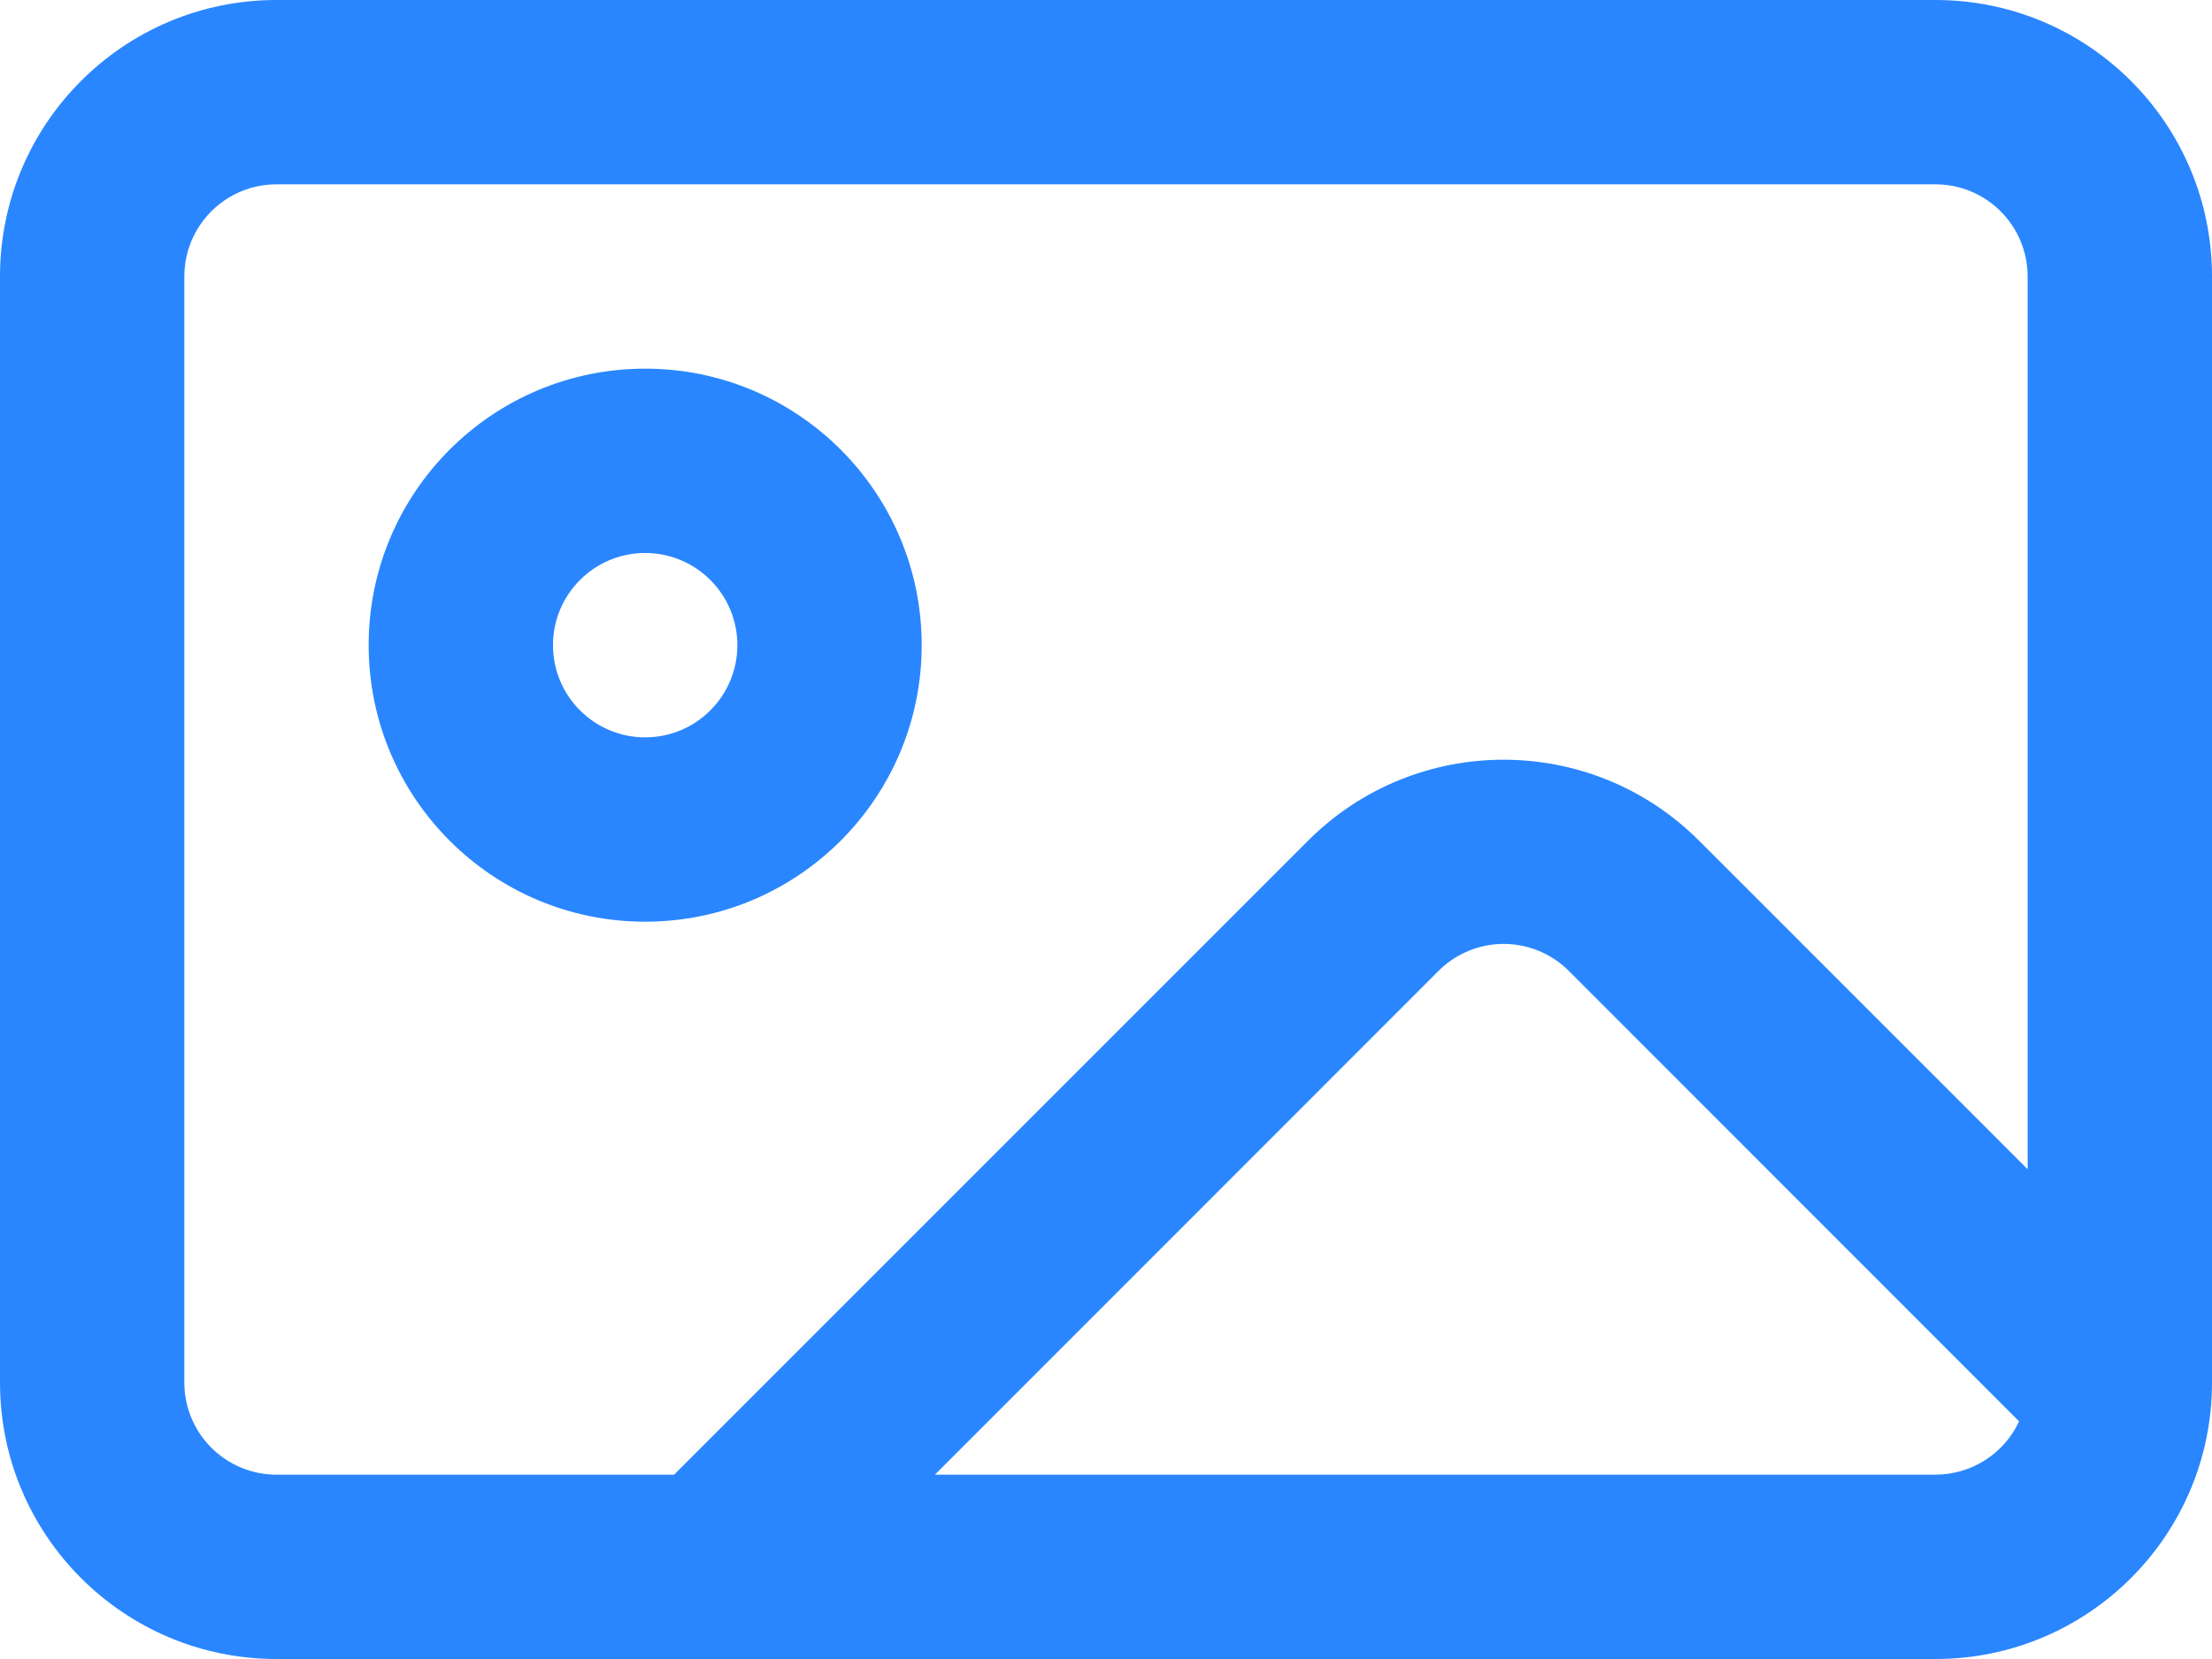
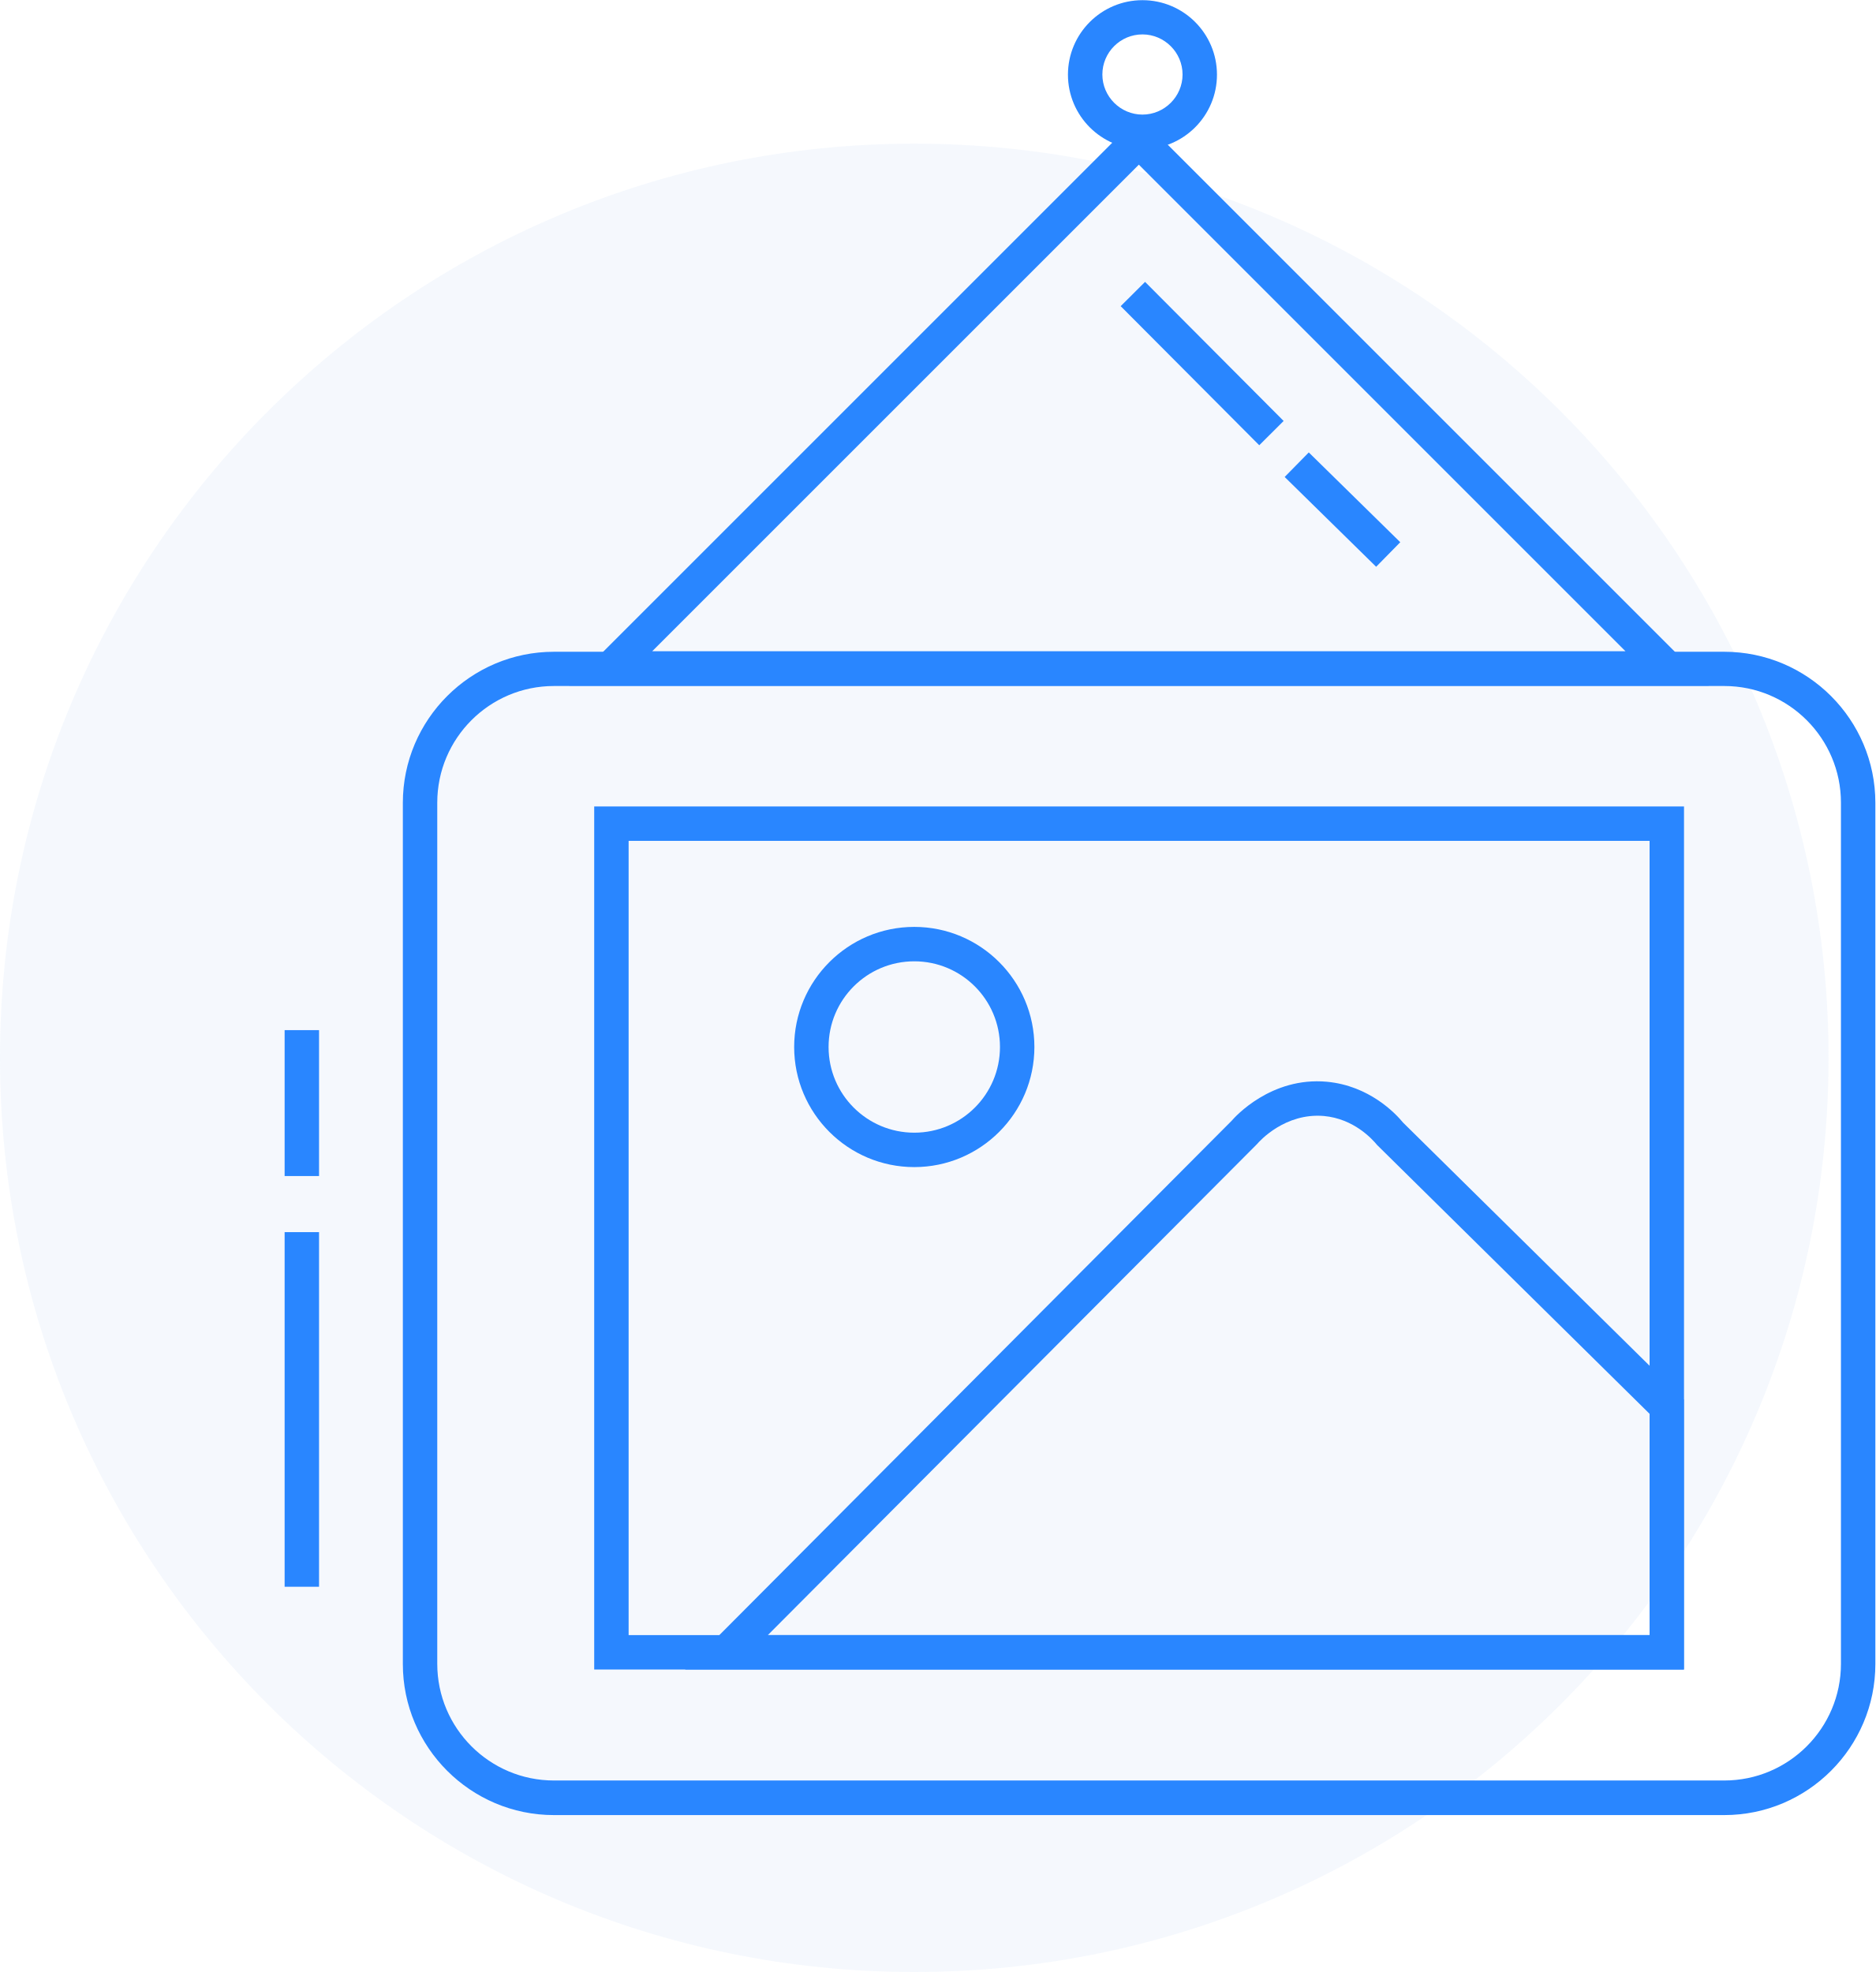
- <svg xmlns="http://www.w3.org/2000/svg" width="55.933" height="41.949" viewBox="0 0 55.933 41.949">
-   <g id="Group_29" data-name="Group 29" transform="translate(-825.823 -1996.473)">
-     <g id="Group_28" data-name="Group 28" transform="translate(825.823 1996.473)">
-       <g id="image">
-         <path id="Path_665" data-name="Path 665" d="M10.992,7a6.992,6.992,0,1,0,6.992,6.992A6.992,6.992,0,0,0,10.992,7ZM8.661,13.992a2.331,2.331,0,1,1,2.331,2.331A2.331,2.331,0,0,1,8.661,13.992Z" transform="translate(5.322 2.322)" fill="#2986ff" fill-rule="evenodd" />
-         <path id="Path_666" data-name="Path 666" d="M6.992,3A6.992,6.992,0,0,0,0,9.992V37.958a6.992,6.992,0,0,0,6.992,6.992H48.941a6.991,6.991,0,0,0,6.992-6.992V9.992A6.992,6.992,0,0,0,48.941,3ZM48.941,7.661H6.992A2.331,2.331,0,0,0,4.661,9.992V37.958a2.331,2.331,0,0,0,2.331,2.331H17.045L33.076,24.258a6.991,6.991,0,0,1,9.887,0l8.308,8.308V9.992A2.331,2.331,0,0,0,48.941,7.661Zm0,32.627h-25.3L36.372,27.553a2.33,2.33,0,0,1,3.3,0L51.055,38.941A2.331,2.331,0,0,1,48.941,40.288Z" transform="translate(0 -3)" fill="#2986ff" fill-rule="evenodd" />
+ <svg xmlns="http://www.w3.org/2000/svg" id="Warstwa_2" data-name="Warstwa 2" viewBox="0 0 108.98 114.61">
+   <defs>
+     <style>
+       .cls-1 {
+         fill: #2986ff;
+       }
+ 
+       .cls-2 {
+         fill: #e8f0fb;
+         opacity: .45;
+       }
+     </style>
+   </defs>
+   <g id="Warstwa_1-2" data-name="Warstwa 1">
+     <g>
+       <circle class="cls-2" cx="53.13" cy="61.48" r="53.13" />
+       <path class="cls-1" d="m100.19,105.49H32.19c-4.84,0-8.78-3.94-8.78-8.78v-50.05c0-4.84,3.94-8.78,8.78-8.78h68.01c4.84,0,8.78,3.94,8.78,8.78v50.05c0,4.84-3.94,8.78-8.78,8.78ZM32.19,39.87c-3.74,0-6.78,3.04-6.78,6.78v50.05c0,3.74,3.04,6.78,6.78,6.78h68.01c3.74,0,6.78-3.04,6.78-6.78v-50.05c0-3.74-3.04-6.78-6.78-6.78H32.19Z" />
+       <path class="cls-1" d="m99.29,39.85H33.08L66.19,6.74l33.1,33.1Zm-61.38-2h56.55l-28.28-28.28-28.28,28.28Z" />
+       <g>
+         <path class="cls-1" d="m97.86,97.03h-63.33v-50.16h63.33v50.16Zm-61.33-2h59.33v-46.16h-59.33v46.16Z" />
+         <path class="cls-1" d="m97.86,97.03h-58.05l31.77-31.9c.18-.21,2.28-2.56,5.53-2.26,2.45.23,3.97,1.82,4.43,2.38l16.31,16.09v15.69Zm-53.23-2h51.23v-12.86l-15.83-15.62c-.29-.35-1.35-1.53-3.1-1.69-2.24-.19-3.72,1.44-3.88,1.63l-28.43,28.54Z" />
+         <path class="cls-1" d="m53.13,67.83c-3.85,0-6.98-3.13-6.98-6.98s3.13-6.98,6.98-6.98,6.98,3.13,6.98,6.98-3.13,6.98-6.98,6.98Zm0-11.96c-2.75,0-4.98,2.23-4.98,4.98s2.23,4.98,4.98,4.98,4.98-2.23,4.98-4.98-2.23-4.98-4.98-4.98Z" />
      </g>
+       <path class="cls-1" d="m66.39,8.67c-2.39,0-4.33-1.94-4.33-4.33s1.94-4.33,4.33-4.33,4.33,1.94,4.33,4.33-1.94,4.33-4.33,4.33Zm0-6.67c-1.29,0-2.33,1.05-2.33,2.33s1.05,2.33,2.33,2.33,2.33-1.05,2.33-2.33-1.05-2.33-2.33-2.33Z" />
+       <rect class="cls-1" x="68.86" y="15.43" width="2" height="11.41" transform="translate(5.45 55.46) rotate(-44.89)" />
+       <rect class="cls-1" x="77.01" y="25.89" width="2" height="7.45" transform="translate(2.23 64.54) rotate(-45.53)" />
+       <rect class="cls-1" x="16.54" y="59.87" width="2" height="8.48" />
+       <rect class="cls-1" x="16.54" y="71.61" width="2" height="20.61" />
    </g>
  </g>
</svg>
